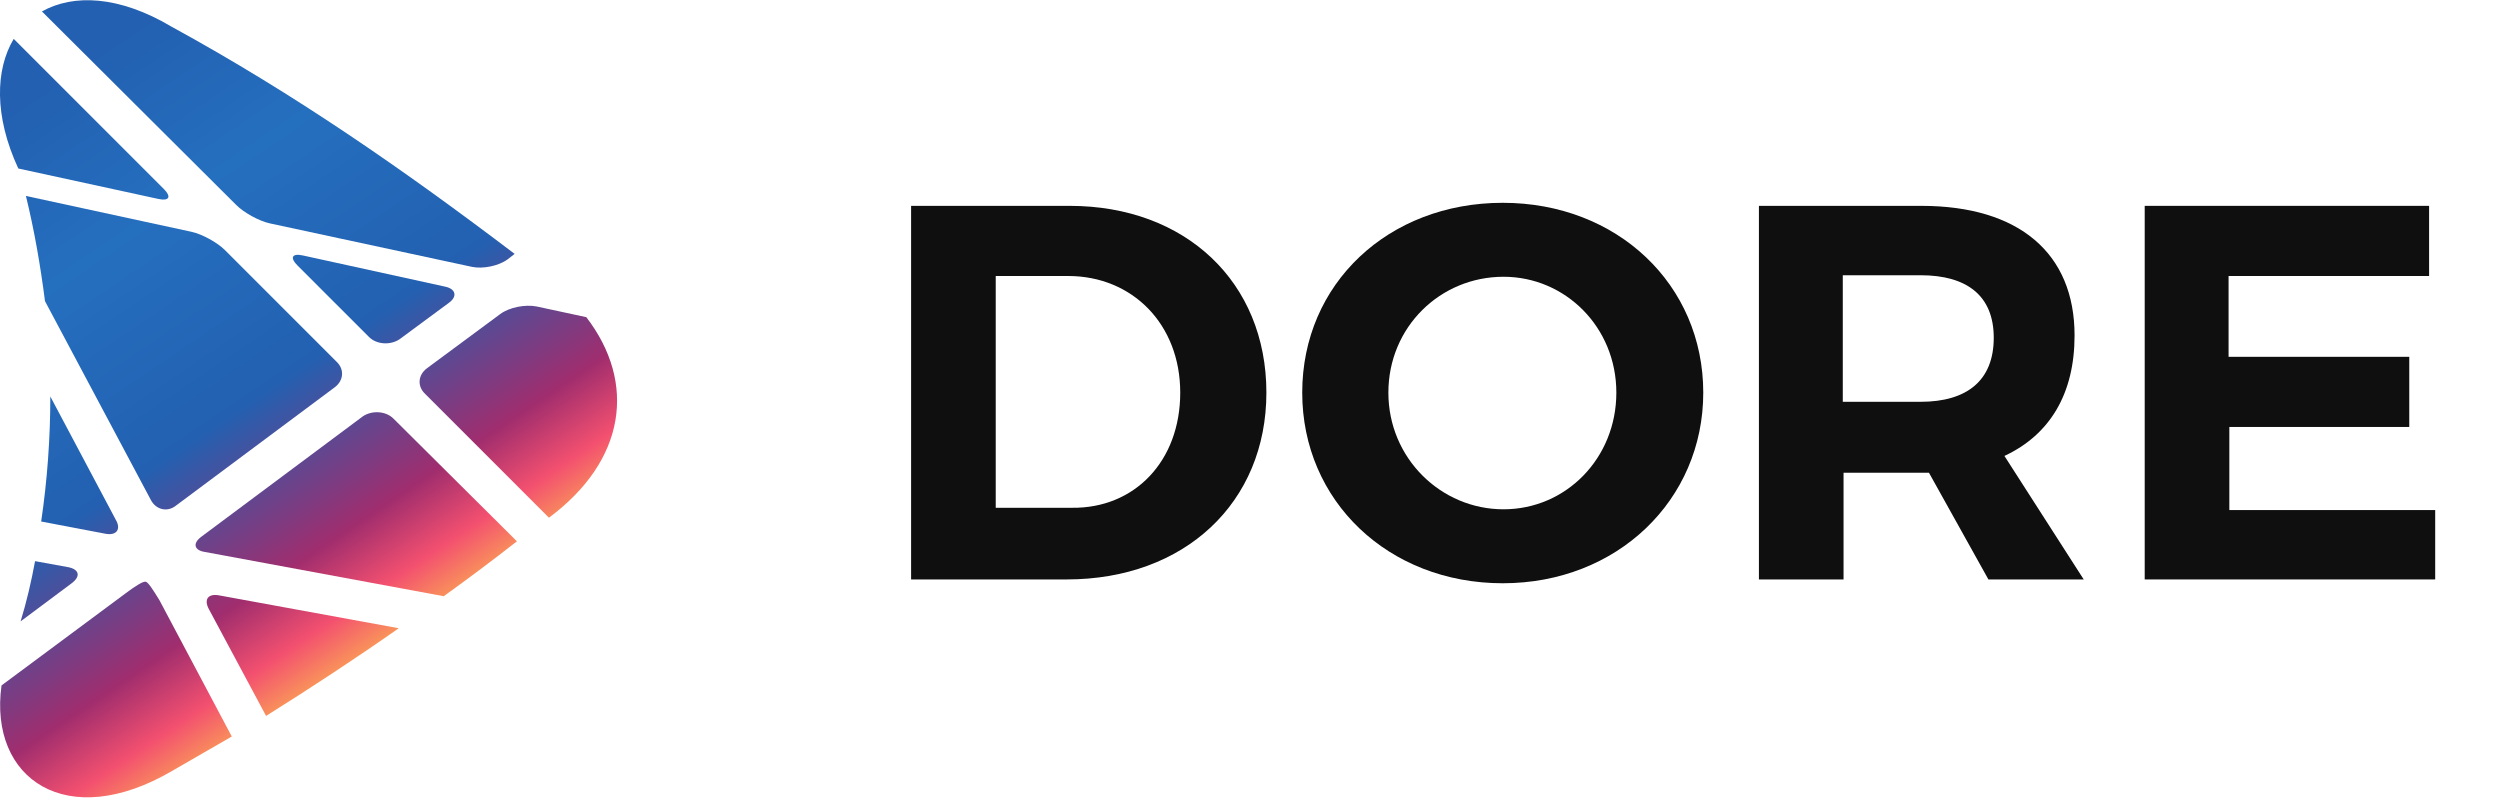
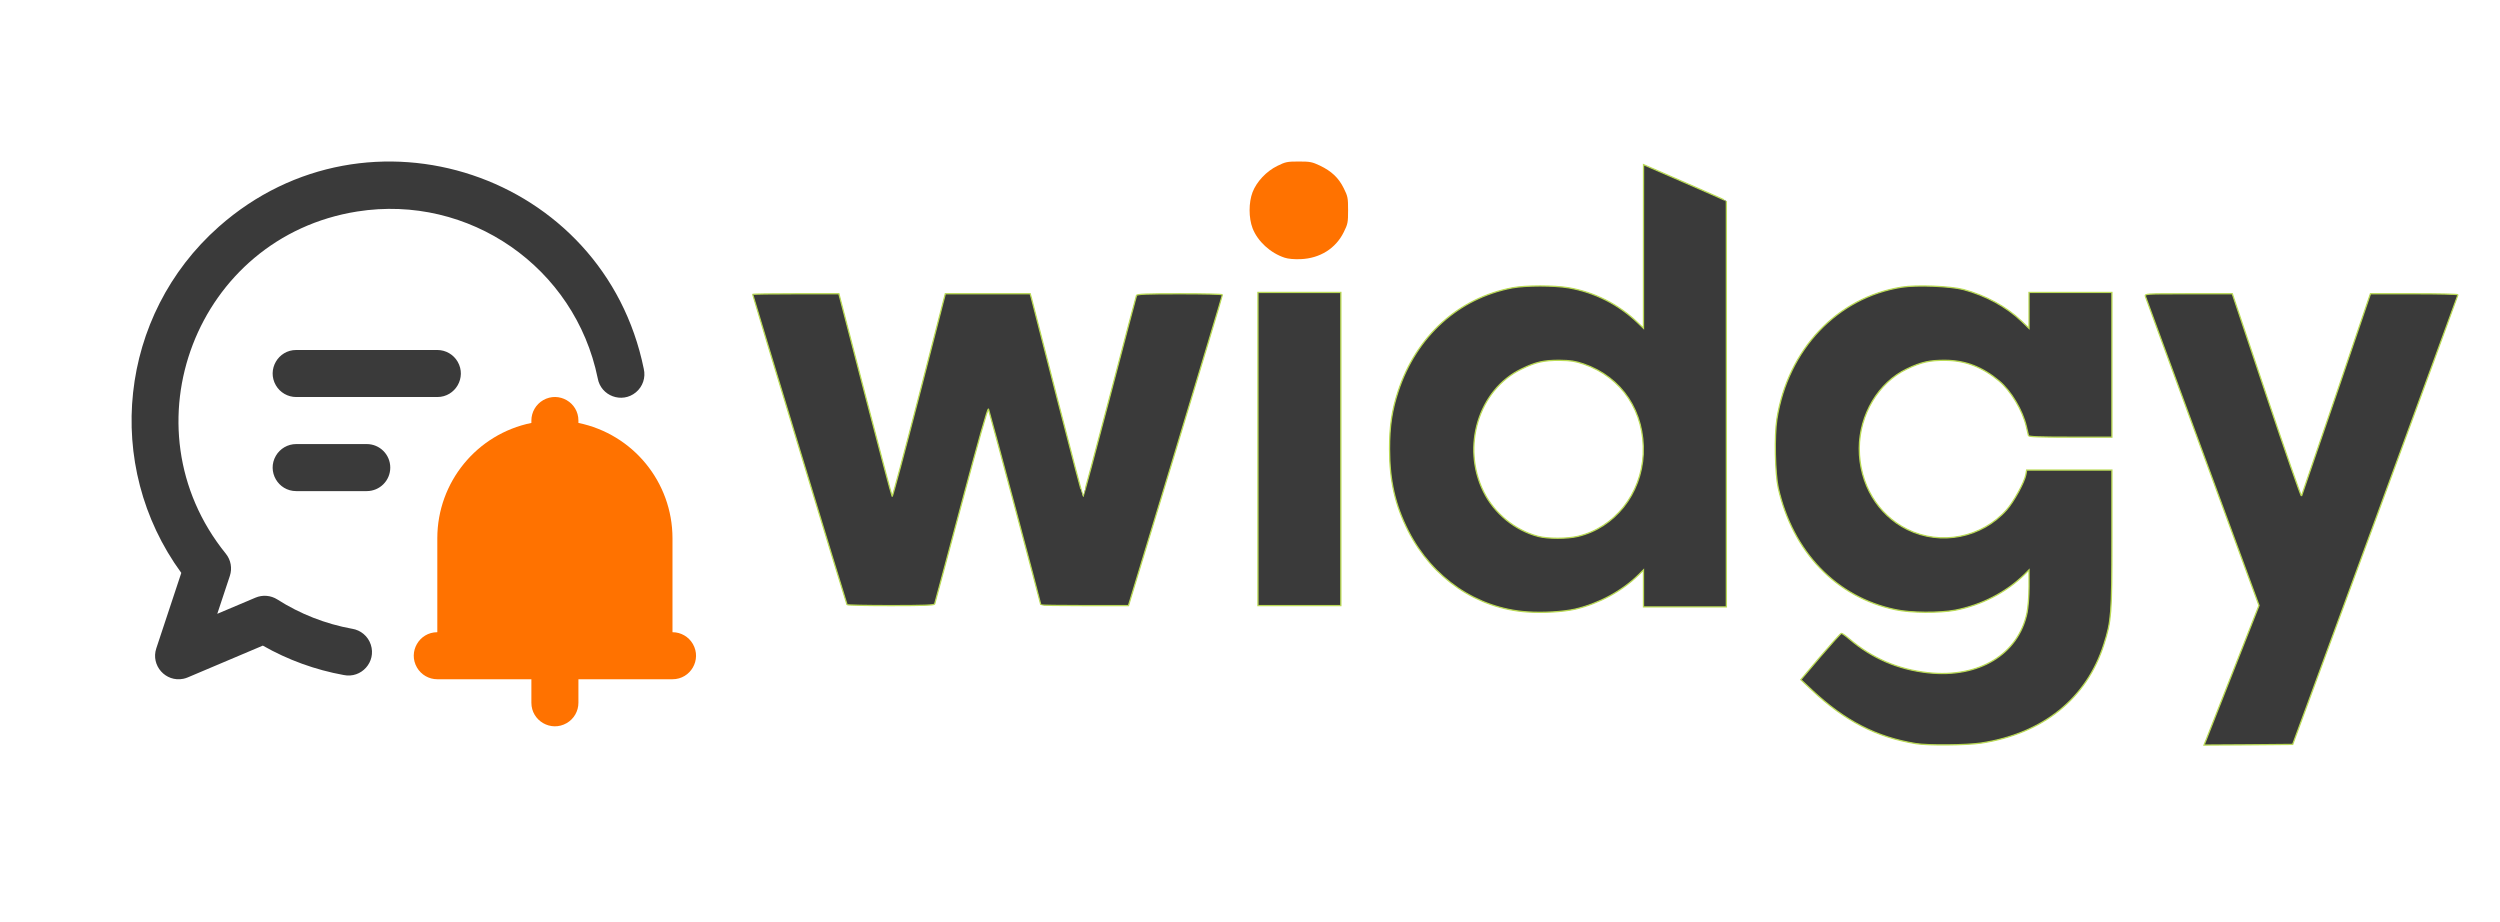
- <svg xmlns="http://www.w3.org/2000/svg" version="1.1" id="Layer_1" x="0px" y="0px" viewBox="0 0 327.9 104.6" style="enable-background:new 0 0 327.9 104.6;" xml:space="preserve">
-   <style type="text/css">
- 	.st0{fill:url(#SVGID_1_);}
- 	.st1{fill:url(#SVGID_2_);}
- 	.st2{fill:url(#SVGID_3_);}
- 	.st3{fill:url(#SVGID_4_);}
- 	.st4{fill:url(#SVGID_5_);}
- 	.st5{fill:url(#SVGID_6_);}
- 	.st6{fill:url(#SVGID_7_);}
- 	.st7{fill:url(#SVGID_8_);}
- 	.st8{fill:url(#SVGID_9_);}
- 	.st9{fill:url(#SVGID_10_);}
- 	.st10{fill:#0F0F0F;}
- </style>
-   <g>
-     <linearGradient id="SVGID_1_" gradientUnits="userSpaceOnUse" x1="-3.744" y1="18.065" x2="45.304" y2="90.782">
-       <stop offset="0" style="stop-color:#2360B1" />
-       <stop offset="0.25" style="stop-color:#256FBF" />
-       <stop offset="0.559" style="stop-color:#2360B1" />
-       <stop offset="0.8" style="stop-color:#A02D6E" />
-       <stop offset="0.9" style="stop-color:#F3506F" />
-       <stop offset="1" style="stop-color:#FCB450" />
-     </linearGradient>
-     <path class="st0" d="M27.4,79.9l7.5,14c5.9-3.7,11.7-7.5,17.4-11.5l-23.5-4.3C27.3,77.8,26.7,78.6,27.4,79.9z" />
-     <linearGradient id="SVGID_2_" gradientUnits="userSpaceOnUse" x1="-26.289" y1="33.272" x2="22.759" y2="105.988">
-       <stop offset="0" style="stop-color:#2360B1" />
-       <stop offset="0.25" style="stop-color:#256FBF" />
-       <stop offset="0.559" style="stop-color:#2360B1" />
-       <stop offset="0.8" style="stop-color:#A02D6E" />
-       <stop offset="0.9" style="stop-color:#F3506F" />
-       <stop offset="1" style="stop-color:#FCB450" />
-     </linearGradient>
-     <path class="st1" d="M19.1,76.3c-0.3-0.1-1.4,0.6-2.6,1.5L0.2,89.9c-1.7,12.3,8.6,19.3,22.4,11.2c2.6-1.5,5.2-3,7.8-4.5l-9.5-17.9   C20.1,77.4,19.4,76.3,19.1,76.3z" />
-     <linearGradient id="SVGID_3_" gradientUnits="userSpaceOnUse" x1="31.156" y1="-5.475" x2="80.204" y2="67.242">
-       <stop offset="0" style="stop-color:#2360B1" />
-       <stop offset="0.25" style="stop-color:#256FBF" />
-       <stop offset="0.559" style="stop-color:#2360B1" />
-       <stop offset="0.8" style="stop-color:#A02D6E" />
-       <stop offset="0.9" style="stop-color:#F3506F" />
-       <stop offset="1" style="stop-color:#FCB450" />
-     </linearGradient>
-     <path class="st2" d="M65.6,41.2l-9.6,7.1c-1.2,0.9-1.3,2.4-0.2,3.4L72,67.9c10.1-7.5,11.5-17.7,4.9-26.3l-6.5-1.4   C68.9,39.9,66.8,40.3,65.6,41.2z" />
-     <linearGradient id="SVGID_4_" gradientUnits="userSpaceOnUse" x1="6.218" y1="11.346" x2="55.266" y2="84.062">
-       <stop offset="0" style="stop-color:#2360B1" />
-       <stop offset="0.25" style="stop-color:#256FBF" />
-       <stop offset="0.559" style="stop-color:#2360B1" />
-       <stop offset="0.8" style="stop-color:#A02D6E" />
-       <stop offset="0.9" style="stop-color:#F3506F" />
-       <stop offset="1" style="stop-color:#FCB450" />
-     </linearGradient>
-     <path class="st3" d="M51.6,54.9c-1-1-2.8-1.1-4-0.3L26.4,70.4c-1.2,0.9-0.9,1.8,0.5,2l31.3,5.8c3.2-2.3,6.4-4.7,9.6-7.2L51.6,54.9z   " />
-     <linearGradient id="SVGID_5_" gradientUnits="userSpaceOnUse" x1="24.063" y1="-0.691" x2="73.111" y2="72.026">
-       <stop offset="0" style="stop-color:#2360B1" />
-       <stop offset="0.25" style="stop-color:#256FBF" />
-       <stop offset="0.559" style="stop-color:#2360B1" />
-       <stop offset="0.8" style="stop-color:#A02D6E" />
-       <stop offset="0.9" style="stop-color:#F3506F" />
-       <stop offset="1" style="stop-color:#FCB450" />
-     </linearGradient>
-     <path class="st4" d="M58.4,37.6l-18.7-4.1c-1.4-0.3-1.7,0.3-0.7,1.3l9.4,9.4c1,1,2.8,1.1,4,0.3l6.5-4.8   C60,38.9,59.8,37.9,58.4,37.6z" />
-     <linearGradient id="SVGID_6_" gradientUnits="userSpaceOnUse" x1="4.578" y1="12.452" x2="53.626" y2="85.168">
-       <stop offset="0" style="stop-color:#2360B1" />
-       <stop offset="0.25" style="stop-color:#256FBF" />
-       <stop offset="0.559" style="stop-color:#2360B1" />
-       <stop offset="0.8" style="stop-color:#A02D6E" />
-       <stop offset="0.9" style="stop-color:#F3506F" />
-       <stop offset="1" style="stop-color:#FCB450" />
-     </linearGradient>
-     <path class="st5" d="M21.5,24.8L1.8,5.1c-2.4,4-2.6,10.1,0.6,17l18.4,4C22.2,26.4,22.5,25.8,21.5,24.8z" />
-     <linearGradient id="SVGID_7_" gradientUnits="userSpaceOnUse" x1="-16.565" y1="26.713" x2="32.483" y2="99.43">
-       <stop offset="0" style="stop-color:#2360B1" />
-       <stop offset="0.25" style="stop-color:#256FBF" />
-       <stop offset="0.559" style="stop-color:#2360B1" />
-       <stop offset="0.8" style="stop-color:#A02D6E" />
-       <stop offset="0.9" style="stop-color:#F3506F" />
-       <stop offset="1" style="stop-color:#FCB450" />
-     </linearGradient>
-     <path class="st6" d="M15.2,68.2L6.6,52c0,5.5-0.4,11-1.2,16.4l8.4,1.6C15.3,70.3,15.9,69.4,15.2,68.2z" />
-     <linearGradient id="SVGID_8_" gradientUnits="userSpaceOnUse" x1="24.221" y1="-0.797" x2="73.268" y2="71.919">
-       <stop offset="0" style="stop-color:#2360B1" />
-       <stop offset="0.25" style="stop-color:#256FBF" />
-       <stop offset="0.559" style="stop-color:#2360B1" />
-       <stop offset="0.8" style="stop-color:#A02D6E" />
-       <stop offset="0.9" style="stop-color:#F3506F" />
-       <stop offset="1" style="stop-color:#FCB450" />
-     </linearGradient>
-     <path class="st7" d="M35.4,29.3L61.9,35c1.4,0.3,3.5-0.1,4.7-1l0.9-0.7C53,22.3,38.6,12.3,22.5,3.5c-6.9-4.1-12.9-4.3-17-2L31,26.9   C32,27.9,34,29,35.4,29.3z" />
-     <linearGradient id="SVGID_9_" gradientUnits="userSpaceOnUse" x1="-24.666" y1="32.177" x2="24.382" y2="104.894">
-       <stop offset="0" style="stop-color:#2360B1" />
-       <stop offset="0.25" style="stop-color:#256FBF" />
-       <stop offset="0.559" style="stop-color:#2360B1" />
-       <stop offset="0.8" style="stop-color:#A02D6E" />
-       <stop offset="0.9" style="stop-color:#F3506F" />
-       <stop offset="1" style="stop-color:#FCB450" />
-     </linearGradient>
-     <path class="st8" d="M9,74.4l-4.4-0.8c-0.5,2.7-1.1,5.3-1.9,7.9l6.7-5C10.6,75.6,10.4,74.7,9,74.4z" />
-     <linearGradient id="SVGID_10_" gradientUnits="userSpaceOnUse" x1="2.979" y1="13.53" x2="52.027" y2="86.247">
-       <stop offset="0" style="stop-color:#2360B1" />
-       <stop offset="0.25" style="stop-color:#256FBF" />
-       <stop offset="0.559" style="stop-color:#2360B1" />
-       <stop offset="0.8" style="stop-color:#A02D6E" />
-       <stop offset="0.9" style="stop-color:#F3506F" />
-       <stop offset="1" style="stop-color:#FCB450" />
-     </linearGradient>
-     <path class="st9" d="M19.8,65.6c0.7,1.3,2.2,1.6,3.3,0.7l20.8-15.5c1.2-0.9,1.3-2.4,0.2-3.4L29.5,32.8c-1-1-3-2.1-4.4-2.4L3.4,25.7   c1.1,4.5,1.9,9.1,2.5,13.8L19.8,65.6z" />
+ <svg xmlns="http://www.w3.org/2000/svg" viewBox="-1000 -200 1900 700">
+   <path d="M -703.392 155.364 C -703.392 165.249 -711.383 173.237 -721.267 173.237 L -774.889 173.237 C -788.65 173.237 -797.249 158.347 -790.366 146.426 C -787.166 140.903 -781.27 137.489 -774.889 137.489 L -721.267 137.489 C -711.383 137.489 -703.392 145.498 -703.392 155.364 Z M -774.889 65.994 C -788.65 65.994 -797.249 80.902 -790.366 92.807 C -787.166 98.344 -781.27 101.742 -774.889 101.742 L -667.645 101.742 C -653.881 101.742 -645.284 86.854 -652.166 74.931 C -655.349 69.409 -661.247 65.994 -667.645 65.994 Z M -732.401 277.869 C -752.617 274.189 -771.922 266.628 -789.239 255.582 C -794.192 252.435 -800.393 251.919 -805.811 254.206 L -834.872 266.503 L -825.309 237.673 C -823.397 231.898 -824.541 225.555 -828.367 220.819 C -906.277 124.567 -850.78 -19.926 -728.469 -39.265 C -643.479 -52.705 -562.958 3.116 -545.746 87.425 C -543.403 100.993 -527.265 106.942 -516.683 98.134 C -511.482 93.806 -509.175 86.906 -510.732 80.312 C -540.921 -68.007 -720.338 -128.01 -833.692 -27.699 C -909.638 39.524 -921.99 153.471 -862.218 235.404 L -881.218 292.743 C -885.546 305.79 -874.106 318.639 -860.647 315.871 C -859.484 315.621 -858.359 315.28 -857.286 314.816 L -800.252 290.668 C -781.181 301.534 -760.412 309.097 -738.819 313.01 C -725.36 315.833 -713.883 303.001 -718.193 289.936 C -720.283 283.556 -725.771 278.907 -732.401 277.854 Z" style="paint-order: stroke; fill: rgb(58, 58, 58);" />
+   <path d="M -488.91 280.48 L -488.91 208.985 C -488.961 166.537 -518.828 129.964 -560.403 121.423 L -560.403 119.617 C -560.403 105.854 -575.292 97.256 -587.214 104.138 C -592.736 107.335 -596.149 113.235 -596.149 119.617 L -596.149 121.423 C -637.724 129.964 -667.592 166.537 -667.645 208.985 L -667.645 280.48 C -681.409 280.48 -690.006 295.388 -683.123 307.292 C -679.923 312.832 -674.027 316.226 -667.645 316.226 L -596.149 316.226 L -596.149 334.1 C -596.149 347.865 -581.243 356.462 -569.341 349.58 C -563.799 346.399 -560.403 340.5 -560.403 334.1 L -560.403 316.226 L -488.91 316.226 C -475.144 316.226 -466.547 301.337 -473.429 289.416 C -476.611 283.894 -482.509 280.48 -488.91 280.48 Z" style="fill: rgb(255, 114, 0);" />
+   <g fill="#1f191a" transform="matrix(1, 0, 0, 1, -427.9539, -78.74985)">
+     <path d="M884 443.9 c-30 -4.9 -53.9 -17.2 -79 -40.7 l-8.4 -7.9 14.9 -17.6 c8.3 -9.7 15.4 -17.6 15.9 -17.6 0.5 -0.1 3.2 1.8 6 4.2 17.4 14.8 37 23.2 59.7 25.7 38.7 4.3 68.8 -13.9 75.4 -45.5 0.8 -4 1.5 -12.5 1.5 -19.8 l0 -12.8 -3.7 3.7 c-13.9 13.5 -32.6 23.1 -52.4 26.9 -11.9 2.2 -33.8 2.1 -45.4 -0.4 -44.9 -9.4 -78.1 -43.9 -89.1 -92.6 -2.4 -10.8 -3 -39.8 -1 -52.3 8.3 -52.8 45.8 -92.4 94.8 -100.2 11.3 -1.8 37 -0.8 47 1.8 16.9 4.5 32.5 13 44 23.9 l5.8 5.6 0 -13.6 0 -13.7 31.5 0 31.5 0 0 55 0 55 -31.5 0 c-24.4 0 -31.6 -0.3 -31.9 -1.2 -0.2 -0.7 -0.9 -3.8 -1.6 -6.8 -2.8 -12.3 -11.7 -27.2 -20.7 -34.7 -12.7 -10.6 -25.6 -15.6 -40.8 -15.7 -12 -0.1 -18.3 1.3 -29.4 6.6 -21.5 10.3 -36 34.5 -36.1 60.4 0 26.9 13.9 50.3 36.5 61.5 25.4 12.5 56.6 6.4 75.5 -14.9 5.4 -6.1 13.5 -20.9 14.6 -26.7 l0.6 -3.5 32.4 0 32.4 0 0 52.3 c0 57.4 -0.4 62.3 -6.1 80.2 -13.1 41.2 -46.5 67.9 -93.4 75 -11 1.6 -40.3 1.9 -49.5 0.4z" style="stroke: rgb(186, 218, 85); fill: rgb(58, 58, 58);" />
+     <path d="M1104.5 441.3 c0.8 -2.1 10.2 -26 20.9 -53.1 l19.4 -49.3 -42.8 -116.4 c-23.6 -64 -43.1 -117.3 -43.5 -118.4 -0.6 -2.1 -0.5 -2.1 32.7 -2.1 l33.3 0 26 77.4 c14.3 42.6 26.3 76.9 26.6 76.3 0.3 -0.7 12.2 -35.5 26.5 -77.4 l25.9 -76.3 33.3 0 c18.2 0 33.2 0.3 33.2 0.8 0 0.4 -28.3 77.4 -62.8 171.2 l-62.8 170.5 -33.7 0.3 -33.7 0.2 1.5 -3.7z" style="stroke: rgb(186, 218, 85); fill: rgb(58, 58, 58);" />
+     <path d="M 588.5 343.8 C 550.4 341.2 516.6 318.2 498.3 282.4 C 488.3 262.8 484 244.2 484 219.9 C 484 202.6 485.8 190.6 490.6 176 C 504.4 134.2 536.4 105.3 577.3 97.5 C 587.5 95.6 609.2 95.6 620.3 97.5 C 639.9 100.9 657.9 110 672.3 123.7 L 677 128.2 L 677 66.1 C 677 12.4 677.036 3.866 677.036 3.866 C 677.036 3.866 693.474 10.992 709.553 18.008 C 725.023 24.757 740.16 31.404 740 31.5 L 740 185.8 L 740 340 L 708.5 340 L 677 340 L 677 326 L 677 311.9 L 673.3 315.6 C 660.5 328.1 643.3 337.4 625.1 341.7 C 616.2 343.7 600.7 344.7 588.5 343.8 Z M 627 286.4 C 655 279.9 675.4 254.2 676.8 223.9 C 678.2 191.8 660.7 165.4 631.5 155.4 C 625 153.2 621.6 152.7 613.5 152.6 C 601.3 152.5 595.1 153.9 584.1 159.3 C 551.7 175 538.5 218.1 555.5 252.5 C 563.6 268.9 579.3 281.8 597 286.4 C 604.3 288.3 618.9 288.3 627 286.4 Z" style="stroke: rgb(186, 218, 85); fill: rgb(58, 58, 58);" />
+     <path d="M71.7 338.3 c-0.5 -0.9 -71.7 -234.9 -71.7 -235.8 0 -0.3 14.7 -0.5 32.8 -0.5 l32.7 0 19.9 76.5 c11 42.1 20.2 76.9 20.6 77.4 0.3 0.6 9.5 -33.9 20.5 -76.5 l19.9 -77.4 32.2 0 32.3 0 0.9 3.2 c0.4 1.8 9.4 36.5 19.8 77 10.4 40.6 19.2 73.8 19.5 73.8 0.3 0 9.4 -34.1 20.3 -75.7 10.9 -41.7 20 -76.3 20.3 -77 0.4 -1 7.4 -1.3 32.9 -1.3 17.8 0 32.4 0.3 32.4 0.8 0.1 0.4 -16 53.7 -35.6 118.5 l-35.8 117.7 -33.3 0 c-18.3 0 -33.3 -0.2 -33.3 -0.5 0 -1 -39 -146.9 -39.8 -148.8 -0.5 -1.2 -7.6 23.9 -20.6 72.5 -10.9 40.9 -20.1 74.9 -20.3 75.6 -0.4 0.9 -8 1.2 -33.3 1.2 -18.1 0 -33.1 -0.3 -33.3 -0.7z" style="stroke: rgb(186, 218, 85); fill: rgb(58, 58, 58);" />
+     <path d="M384 220 l0 -119 31.5 0 31.5 0 0 119 0 119 -31.5 0 -31.5 0 0 -119z" style="stroke: rgb(186, 218, 85); fill: rgb(58, 58, 58);" />
  </g>
-   <g>
-     <path class="st10" d="M166.1,51.5c0,14.4-10.7,24.5-26.2,24.5h-20.4V27h20.8C155.5,27,166.1,37,166.1,51.5z M154.8,51.5   c0-9-6.3-15.3-14.7-15.3h-9.5v30.4h10C148.8,66.7,154.8,60.5,154.8,51.5z" />
-     <path class="st10" d="M223.4,51.5c0,14.1-11.3,25-26.3,25s-26.3-10.8-26.3-25c0-14.3,11.3-24.9,26.3-24.9S223.4,37.3,223.4,51.5z    M182.1,51.5c0,8.6,6.9,15.3,15.1,15.3c8.2,0,14.8-6.7,14.8-15.3c0-8.6-6.7-15.2-14.8-15.2C188.9,36.3,182.1,42.9,182.1,51.5z" />
-     <path class="st10" d="M260.8,76L253,62h-1h-10.2v14h-11.1V27h21.3c12.8,0,20.1,6.2,20.1,17c0,7.6-3.2,13-9.2,15.8L273.3,76H260.8z    M241.7,52.7h10.2c6.1,0,9.6-2.8,9.6-8.4c0-5.5-3.5-8.2-9.6-8.2h-10.2V52.7z" />
-     <path class="st10" d="M318.6,27v9.2h-26.3v10.6H316v9.2h-23.6v10.9h27V76h-38.1V27H318.6z" />
+   <g fill="#ff7200" transform="matrix(1, 0, 0, 1, -427.9539, -78.74985)">
+     <path d="M404.3 74.6 c-10.8 -3.5 -20.6 -12.5 -24.4 -22.4 -3 -7.9 -3 -19.5 0 -27.4 3.1 -8 10.5 -15.9 18.9 -20 6.1 -3 7.4 -3.3 16.2 -3.3 8.6 0 10.1 0.3 16.1 3.1 8.9 4.3 14.2 9.3 18.1 17.2 3.1 6.2 3.3 7.4 3.3 16.7 0 9.3 -0.2 10.5 -3.3 16.7 -6.1 12.4 -18.1 19.9 -32.7 20.5 -4.9 0.2 -9.6 -0.2 -12.2 -1.1z" />
  </g>
</svg>
